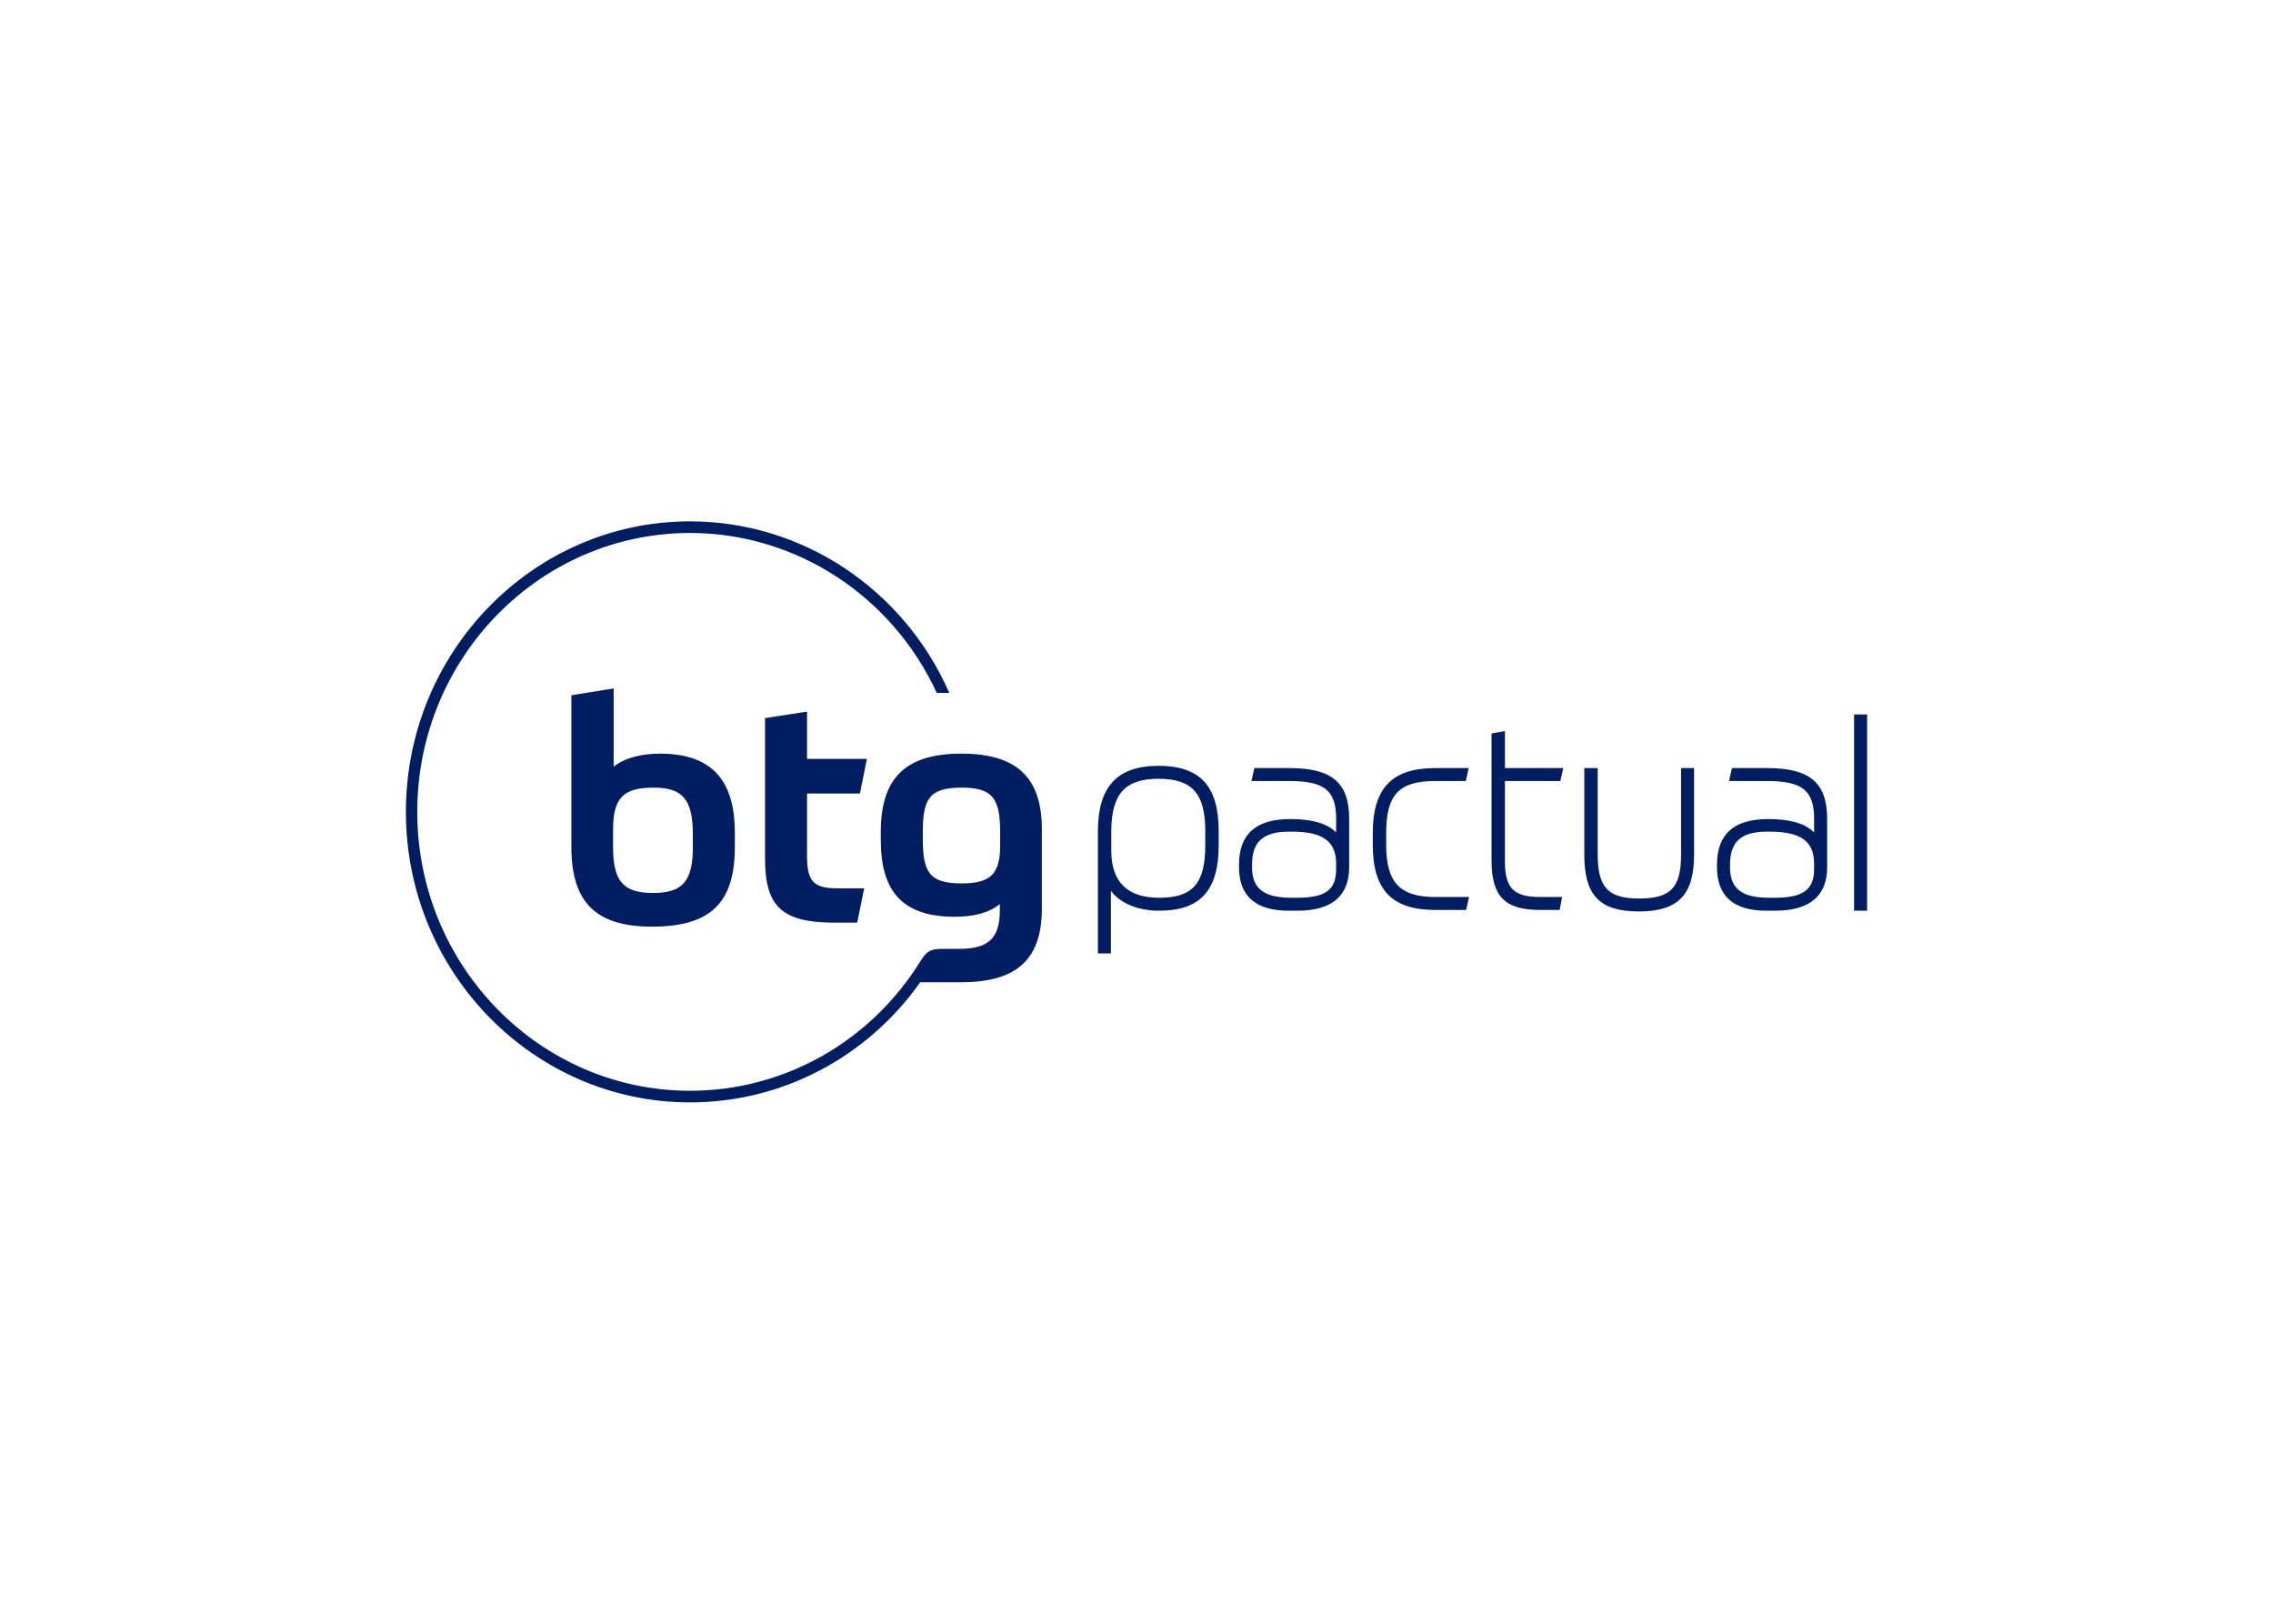
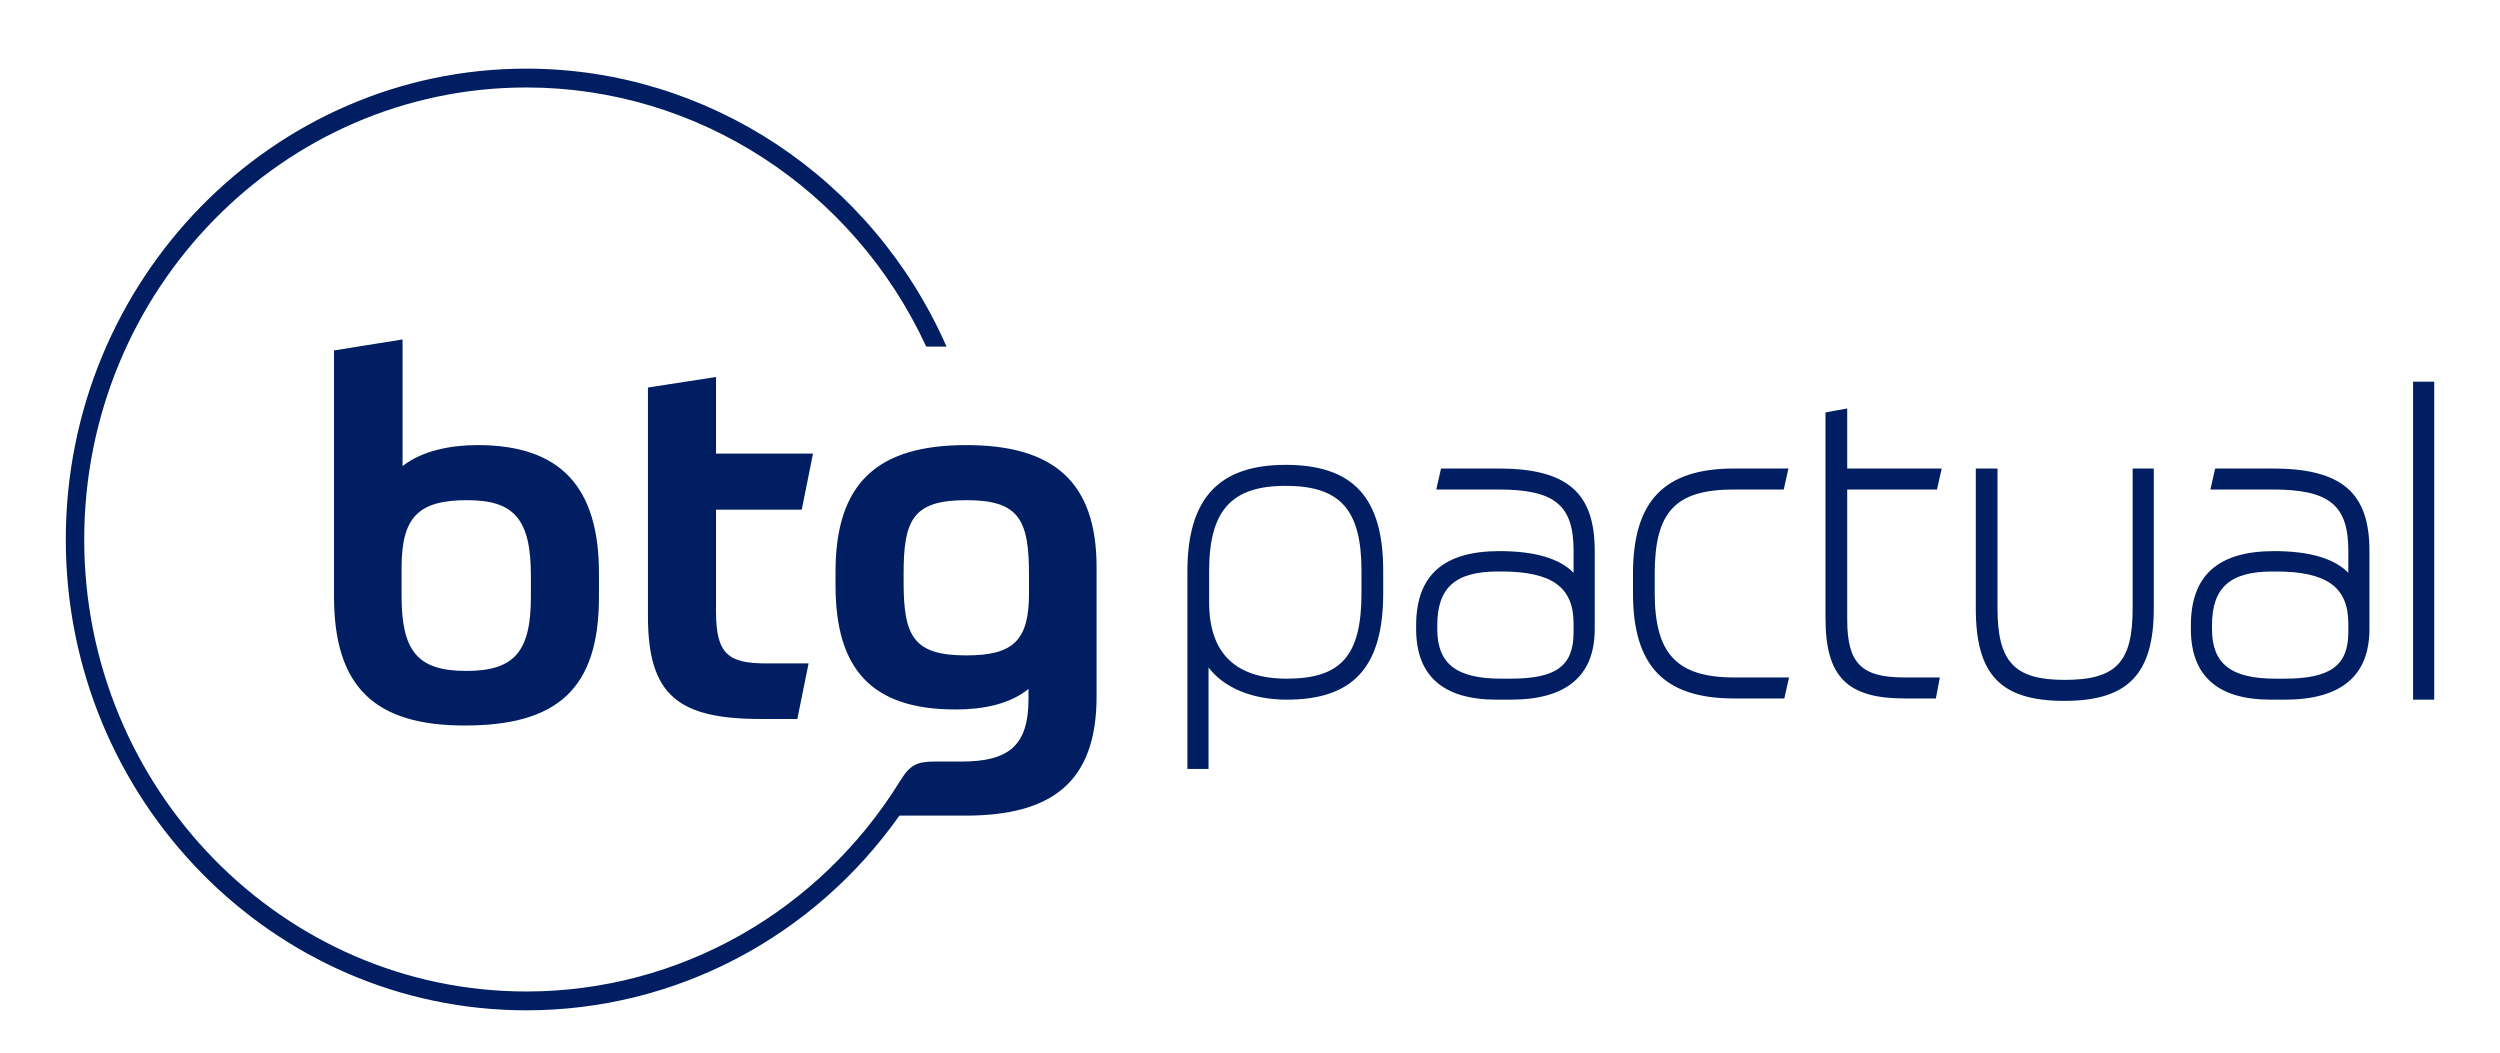
- <svg xmlns="http://www.w3.org/2000/svg" clip-rule="evenodd" fill-rule="evenodd" stroke-linejoin="round" stroke-miterlimit="2" viewBox="0 0 560 400" width="560" height="400">
+ <svg xmlns="http://www.w3.org/2000/svg" clip-rule="evenodd" fill-rule="evenodd" stroke-linejoin="round" stroke-miterlimit="2" viewBox="90 118 380 160" width="380" height="160">
  <path d="m369.974 67.044h-9.603l-.795 3.52h10.398c9.513 0 12.723 2.588 12.723 10.256v3.712c-2.359-2.414-6.53-3.638-12.424-3.638-9.404 0-13.975 4.075-13.975 12.455v.61c0 7.857 4.502 11.842 13.378 11.842h2.39c9.403 0 14.173-3.985 14.173-11.842v-13.139c0-9.785-4.713-13.776-16.265-13.776zm12.723 27.423c0 5.623-3.008 7.814-10.73 7.814h-1.494c-7.452 0-10.632-2.49-10.632-8.322v-.61c0-6.335 3.03-9.036 10.133-9.036h.598c8.499 0 12.125 2.61 12.125 8.73zm-259.305-20.517 1.889-9.403h-16.26v-12.845l-11.414 1.762v38.367c0 13.264 5.09 17.211 18.968 17.211h6.076l1.89-9.32h-7.145c-6.322 0-8.376-1.593-8.376-8.647v-17.125zm-78.422-26.7v41.224c0 15.28 6.897 21.66 21.925 21.66 15.602 0 22.5-6.212 22.5-21.577v-3.945c0-14.44-6.406-21.493-20.365-21.493-4.435 0-9.28.923-12.565 3.525v-21.24zm22.335 25.103c7.883 0 10.676 3.191 10.676 12.677v3.527c0 9.234-2.793 12.426-10.84 12.426s-10.841-3.192-10.841-12.51v-4.785c0-8.48 2.793-11.335 11.004-11.335zm83.678-9.234c-15.028 0-21.926 6.464-21.926 21.24v2.267c0 14.02 5.995 20.82 20.118 20.82 4.517 0 9.034-.838 12.236-3.442v1.681c0 7.892-3.366 10.492-11.25 10.492h-4.72c-2.698.049-3.924.539-5.55 3.264l-.009-.004c-13.54 21.908-37.047 35.292-62.665 35.292-40.875 0-74.128-33.996-74.128-75.786 0-41.789 33.253-75.785 74.128-75.785 28.711 0 54.83 16.999 67.05 43.453h3.406c-12.454-28.327-40.063-46.611-70.456-46.611-42.577 0-77.217 35.414-77.217 78.943 0 43.53 34.64 78.944 77.217 78.944 25.04 0 48.148-12.274 62.554-32.643h11.047c14.535 0 22.008-5.624 22.008-19.98v-21.66c0-14.273-7.144-20.485-21.843-20.485zm10.511 24.934c0 7.892-2.71 10.326-10.51 10.326-8.788 0-10.512-3.106-10.512-12.256v-1.427c0-9.069 1.56-12.343 10.511-12.343 8.786 0 10.511 3.191 10.511 12.426zm232.06 17.748h3.544v-53.32h-3.543v53.32zm-79.822-35.236.795-3.521h-15.847v-10.066l-3.642.665v34.483c0 9.82 3.599 13.472 13.277 13.472h5.233l.662-3.52h-5.895c-7.294 0-9.635-2.368-9.635-9.75v-21.762h15.053zm32.805 19.932c0 9.075-2.777 11.987-11.427 11.987-8.395 0-11.229-3.024-11.229-11.987v-23.453h-3.642v23.453c0 11.16 4.17 15.507 14.87 15.507 10.634 0 14.971-4.491 14.971-15.507v-23.453h-3.543zm-80.132-2.546v-3.26c0-10.43 3.485-14.126 13.32-14.126h8.31l.792-3.521h-9.101c-11.73 0-16.964 5.442-16.964 17.646v3.261c0 12.204 5.233 17.647 16.964 17.647h8.406l.795-3.52h-9.201c-9.587 0-13.32-3.961-13.32-14.127zm-26.225-20.907h-9.604l-.793 3.52h10.397c9.438 0 12.622 2.588 12.622 10.256v3.712c-2.357-2.414-6.528-3.638-12.424-3.638-9.402 0-13.973 4.075-13.973 12.455v.61c0 7.857 4.533 11.842 13.475 11.842h2.391c9.34 0 14.075-3.985 14.075-11.842v-13.139c0-9.785-4.684-13.776-16.166-13.776zm12.622 27.423c0 5.697-2.881 7.814-10.63 7.814h-1.494c-7.52 0-10.73-2.49-10.73-8.322v-.61c0-6.335 3.03-9.036 10.132-9.036h.598c8.498 0 12.124 2.61 12.124 8.73zm-48.284-28.034c-11.232 0-16.464 5.673-16.464 17.85v33.128h3.543v-17.011c2.564 3.407 7.344 5.401 13.12 5.401 11.181 0 16.167-5.506 16.167-17.85v-3.769c0-12.275-5.048-17.75-16.366-17.75zm12.722 21.517c0 10.447-3.393 14.33-12.523 14.33-8.64 0-13.021-4.307-13.021-12.803v-5.194c0-10.18 3.715-14.331 12.822-14.331 9.155 0 12.722 3.989 12.722 14.23z" fill="#001e61" transform="matrix(.906577 0 0 .906577 100 128.432)" />
</svg>
